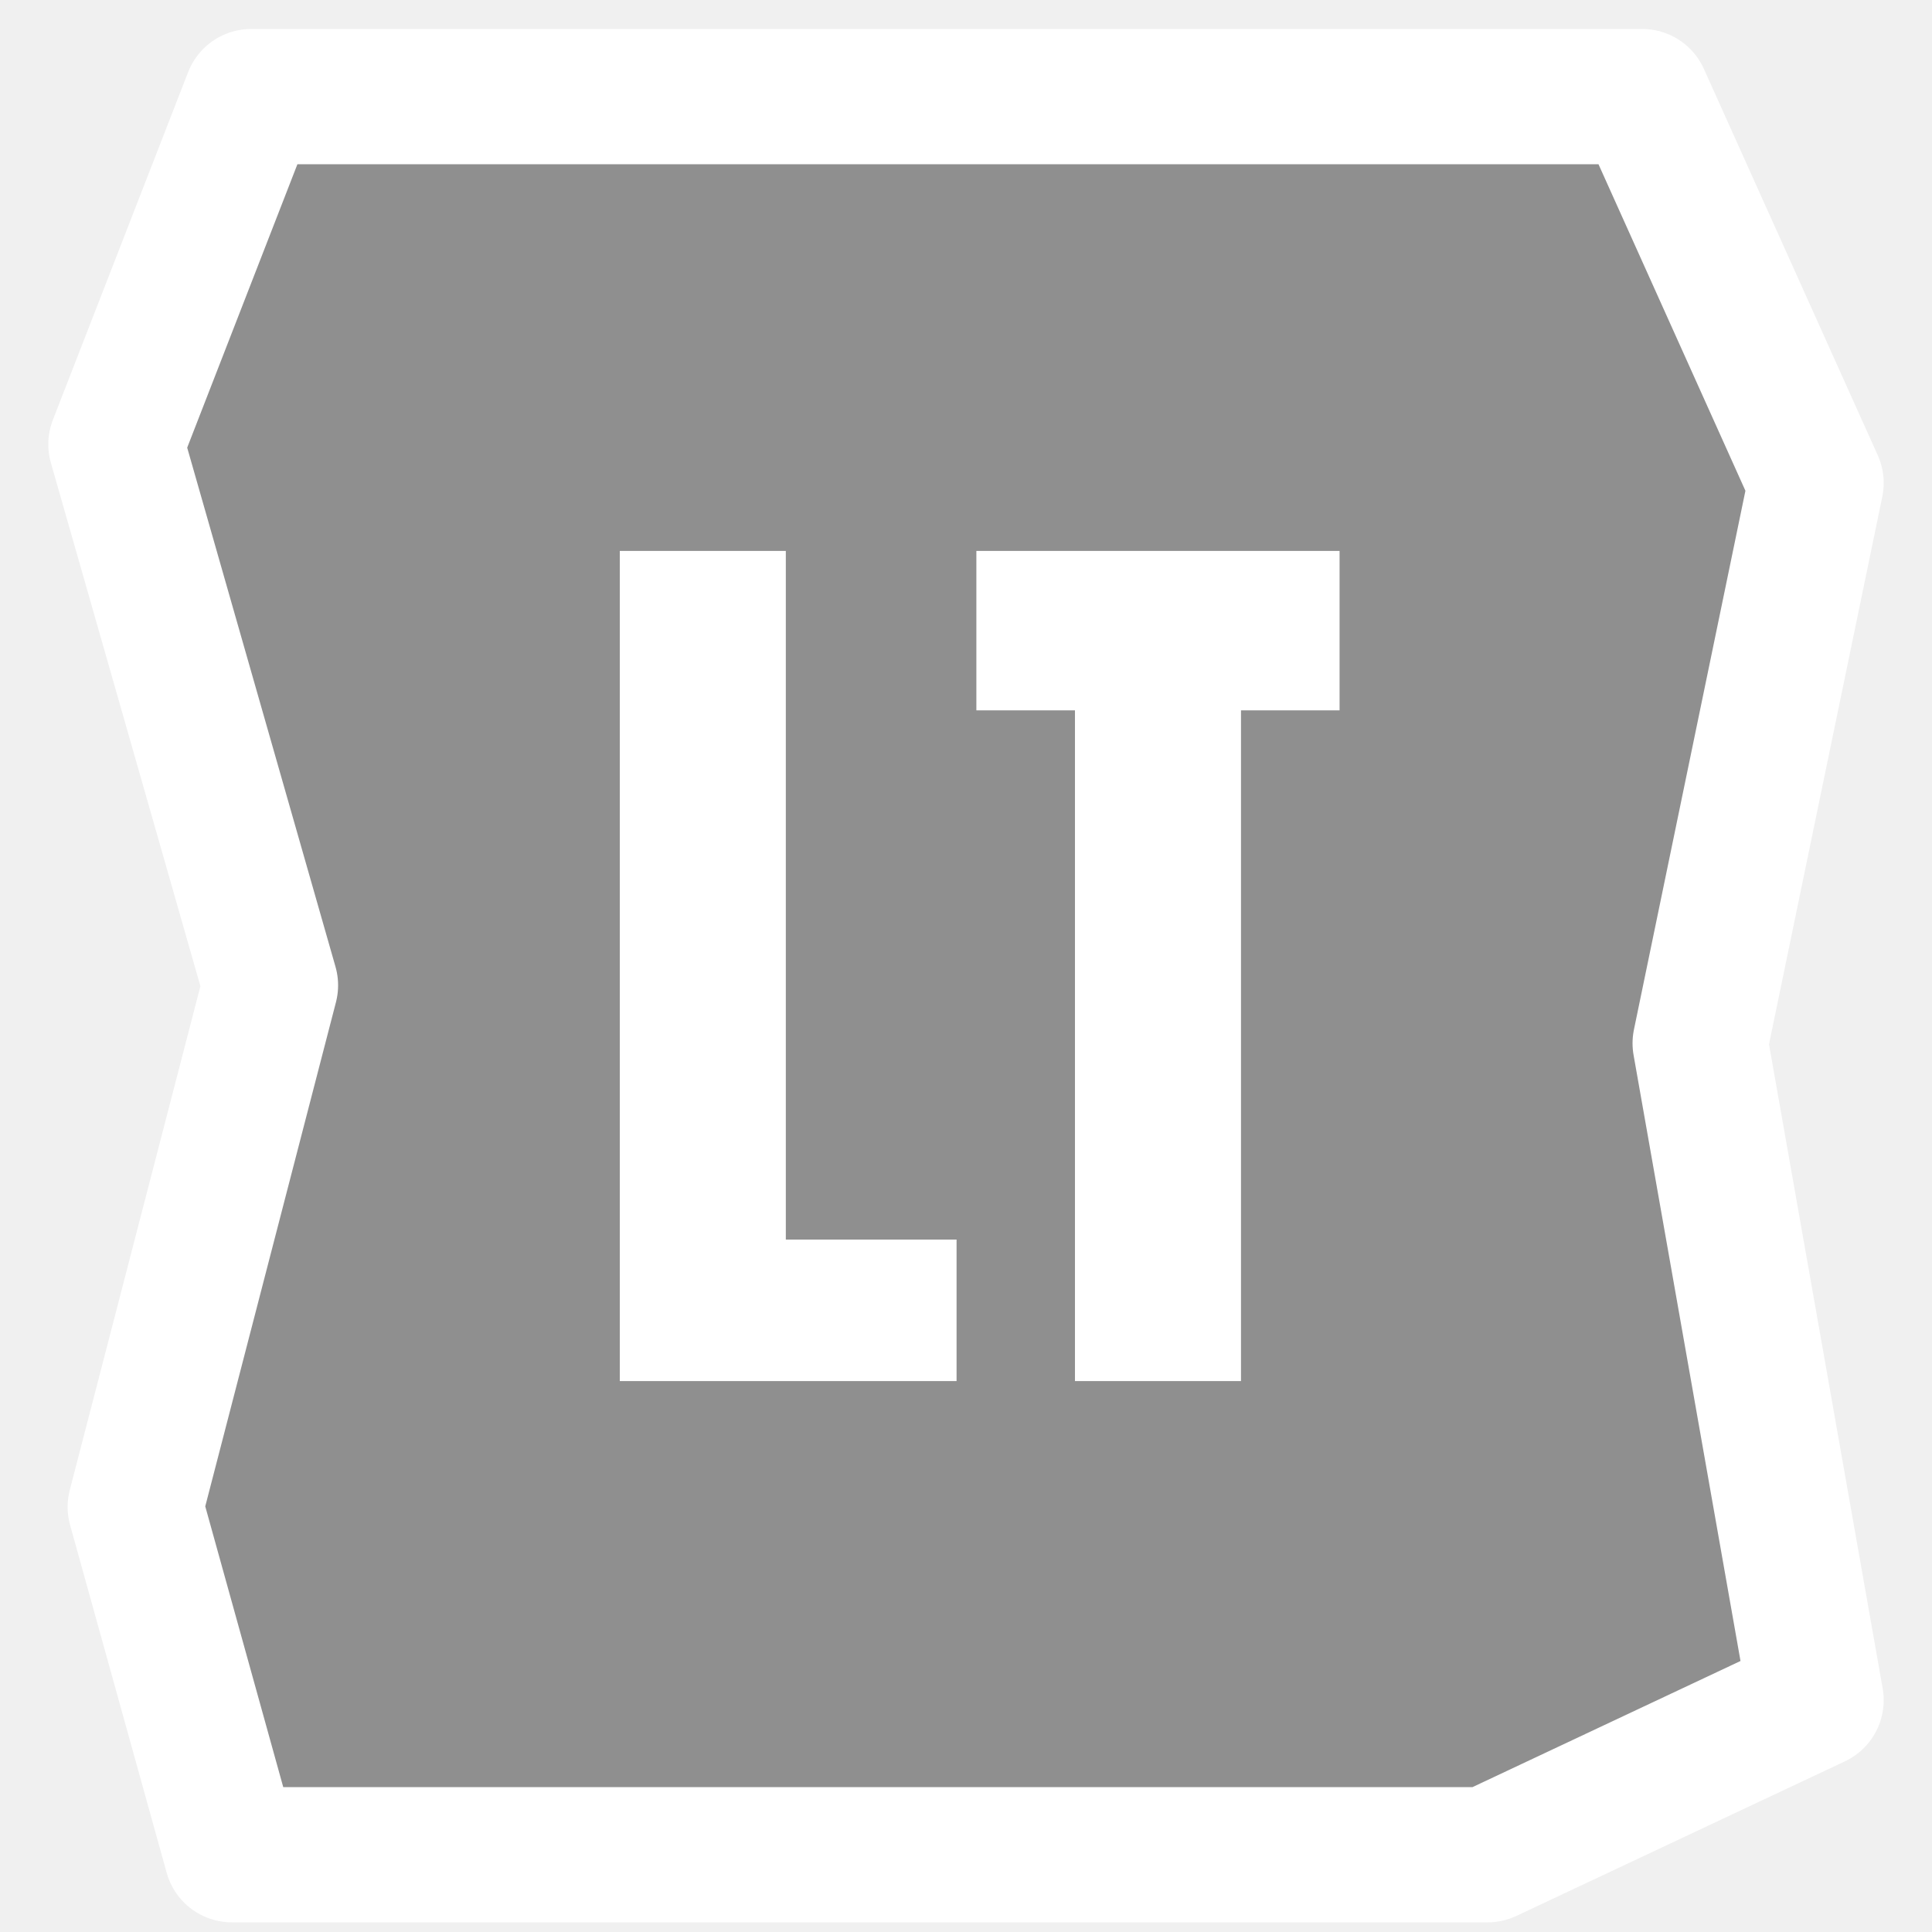
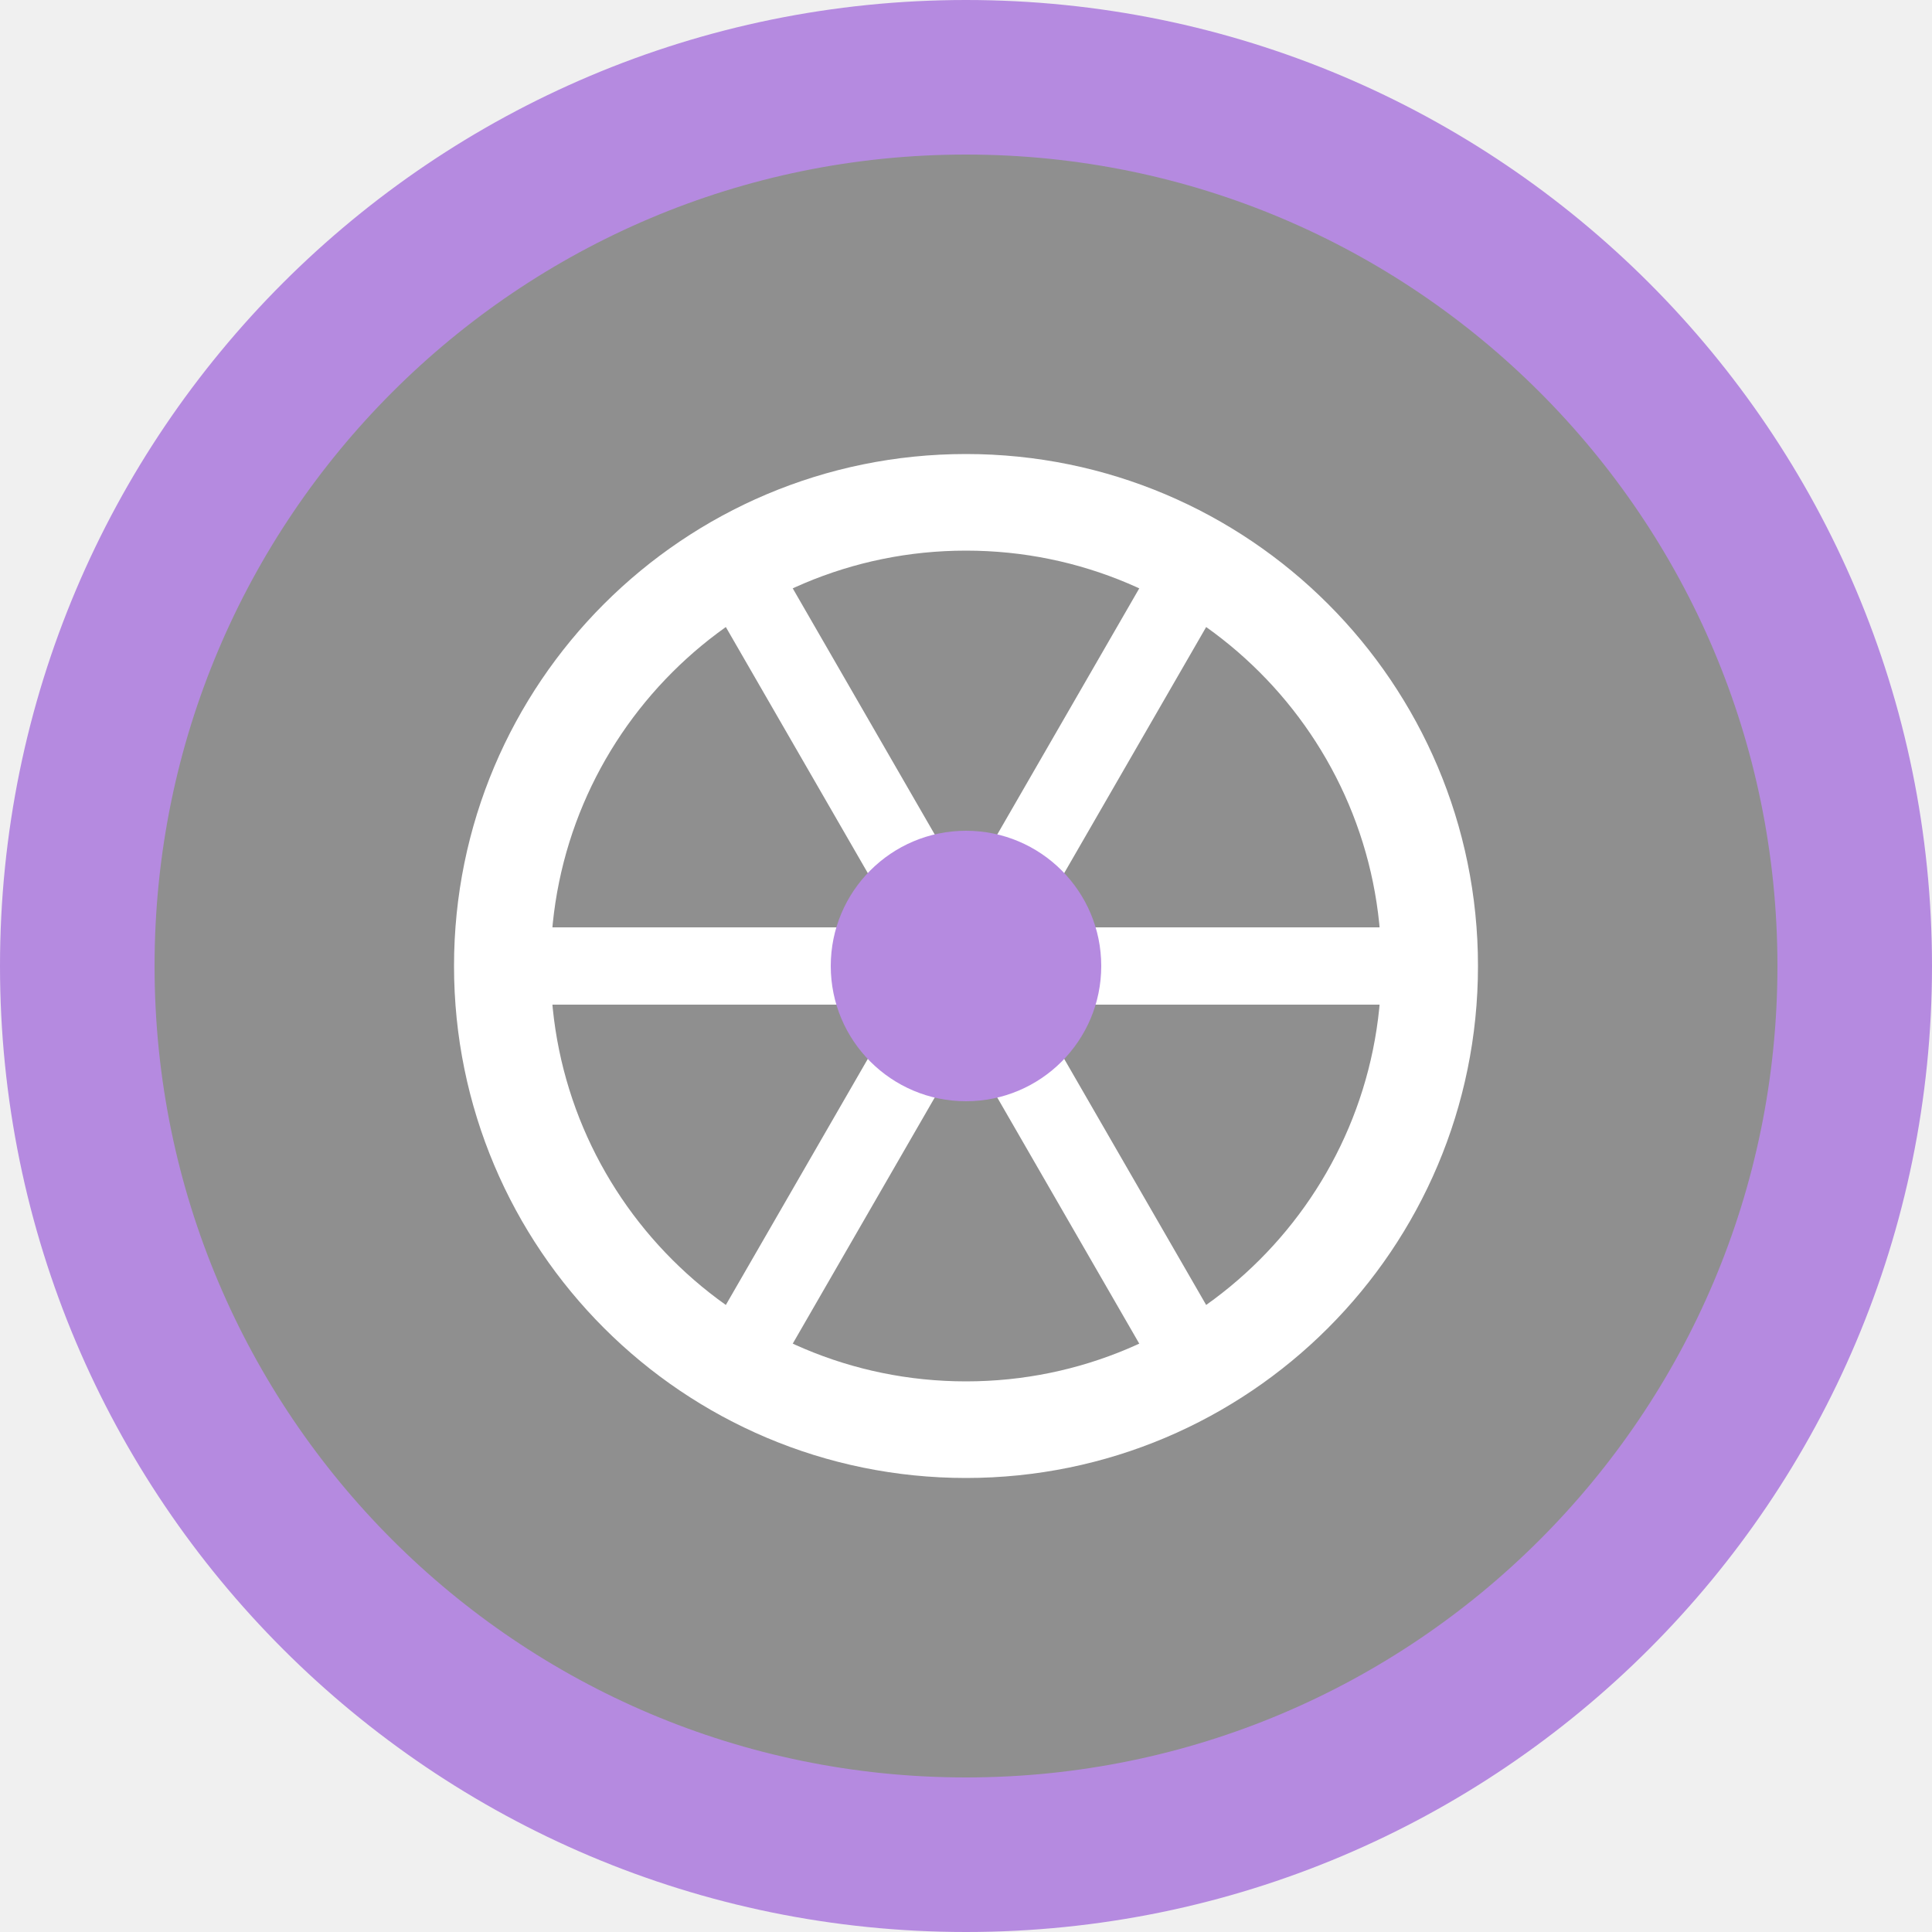
<svg xmlns="http://www.w3.org/2000/svg" width="256" height="256" viewBox="0 0 100 100">
-   <path d="M13 5H85L94 25L88 54L94 88L77 96H12L7 78L14 51L6 23Z" fill="#191919" fill-opacity="0.45" stroke="#ffffff" stroke-linejoin="round" stroke-width="7" />
-   <path fill="#ffffff" transform="translate(30.17578 71.48438) scale(0.02441406 -0.02441406)" d="M78 0V1760H430V300H792V0Z" />
-   <path fill="#ffffff" transform="translate(50.04883 71.48438) scale(0.02441406 -0.02441406)" d="M229 0V1422H20V1760H790V1422H581V0Z" />
+   <circle cx="50" cy="50" r="46" fill="#191919" fill-opacity="0.45" stroke="#b58ae0" stroke-width="8" />
+   <circle cx="50" cy="50" r="24" fill="none" stroke="#ffffff" stroke-width="5" />
+   <path d="M50 50L74.0 50.0" stroke="#ffffff" stroke-width="4" />
+   <path d="M50 50L62.0 70.8" stroke="#ffffff" stroke-width="4" />
+   <path d="M50 50L38.0 70.8" stroke="#ffffff" stroke-width="4" />
+   <path d="M50 50L26.0 50.0" stroke="#ffffff" stroke-width="4" />
+   <path d="M50 50L38.0 29.2" stroke="#ffffff" stroke-width="4" />
+   <path d="M50 50L62.0 29.2" stroke="#ffffff" stroke-width="4" />
+   <circle cx="50" cy="50" r="7" fill="#b58ae0" />
</svg>
